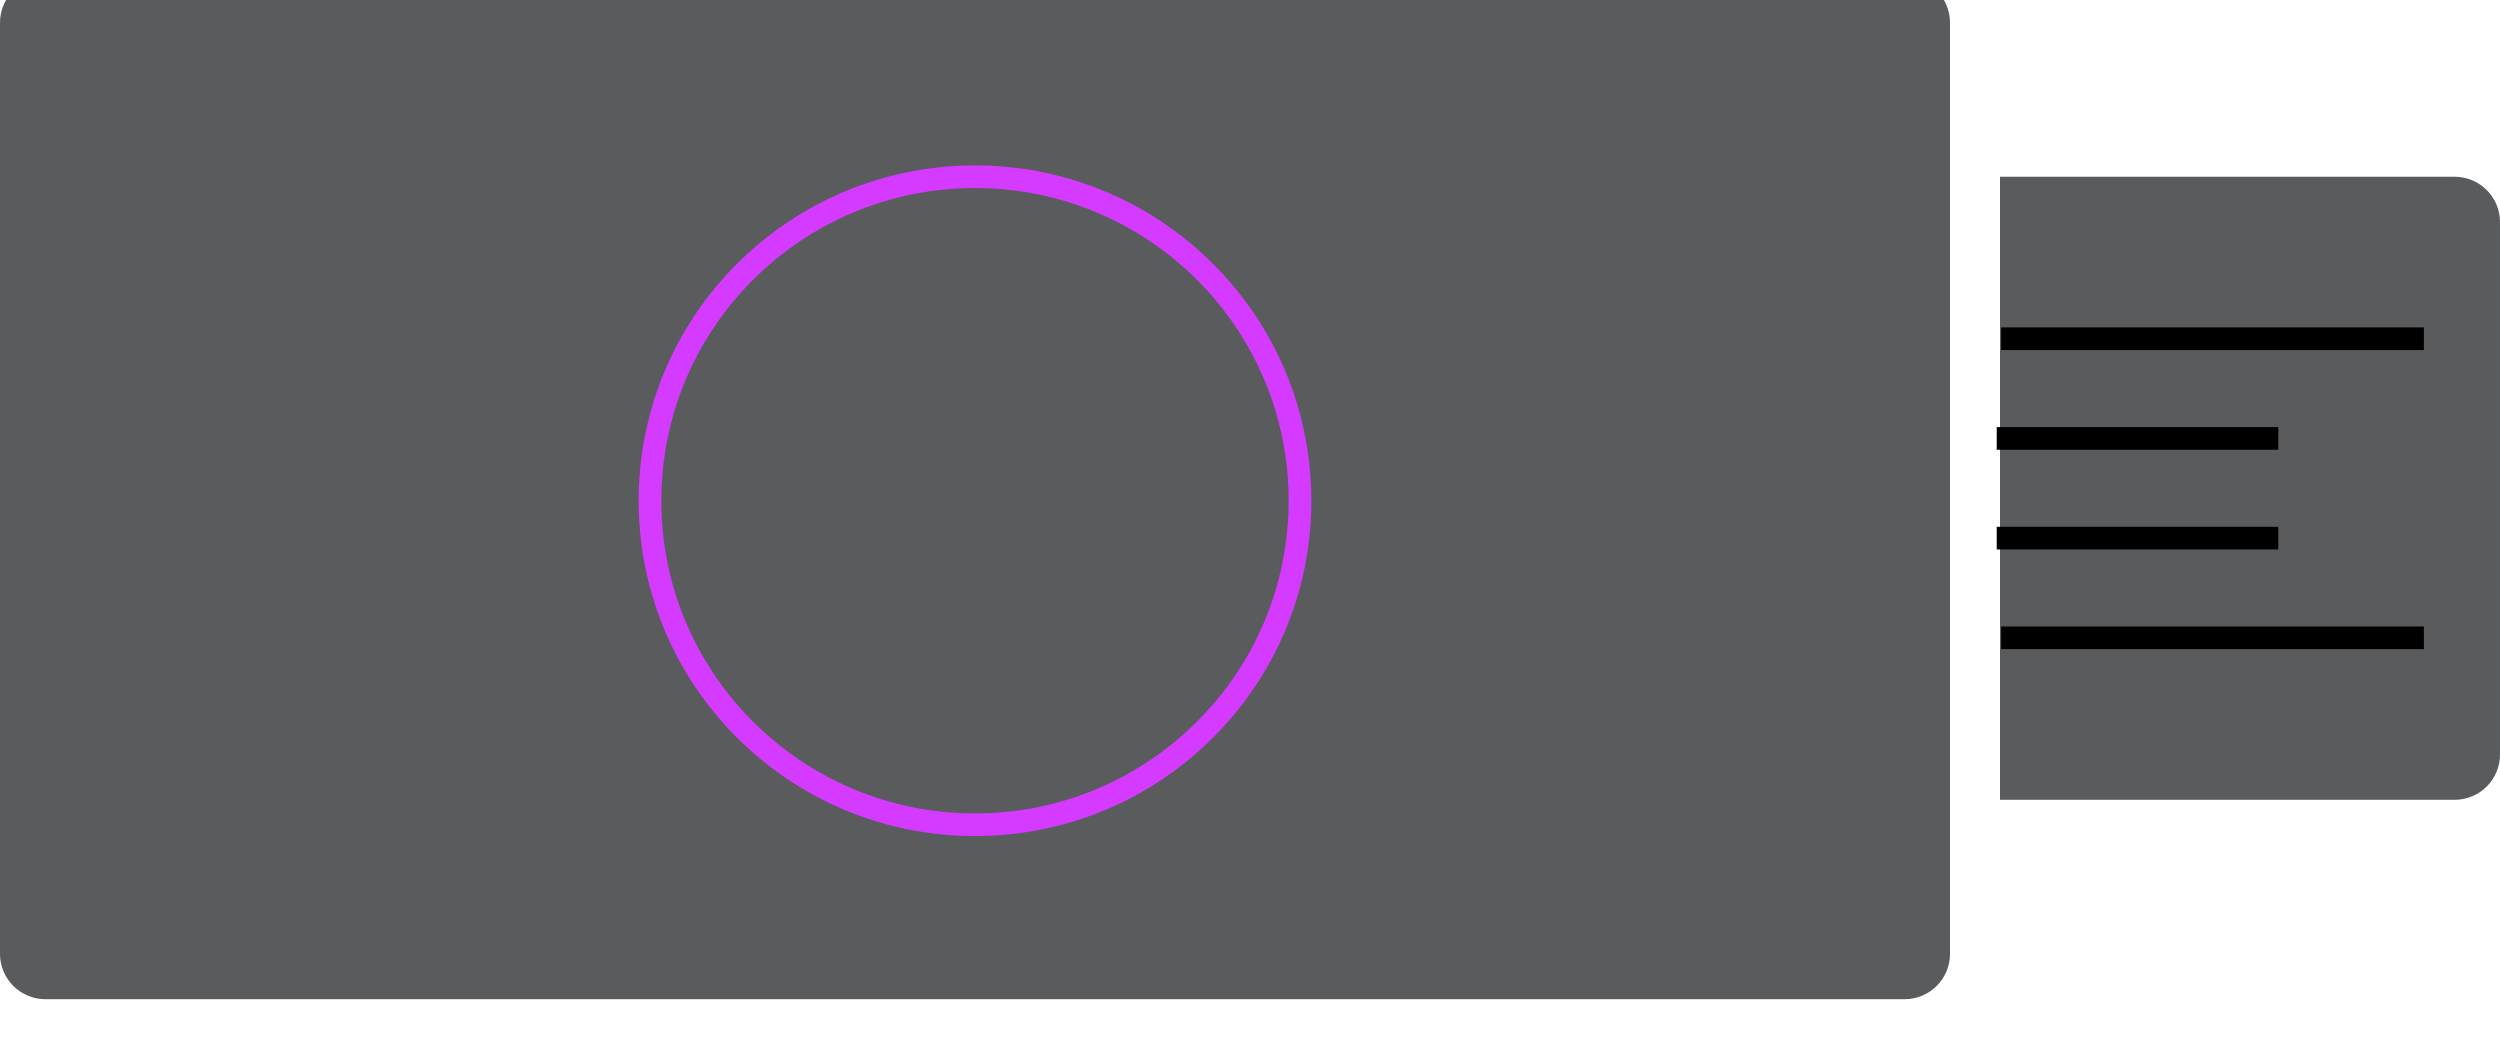
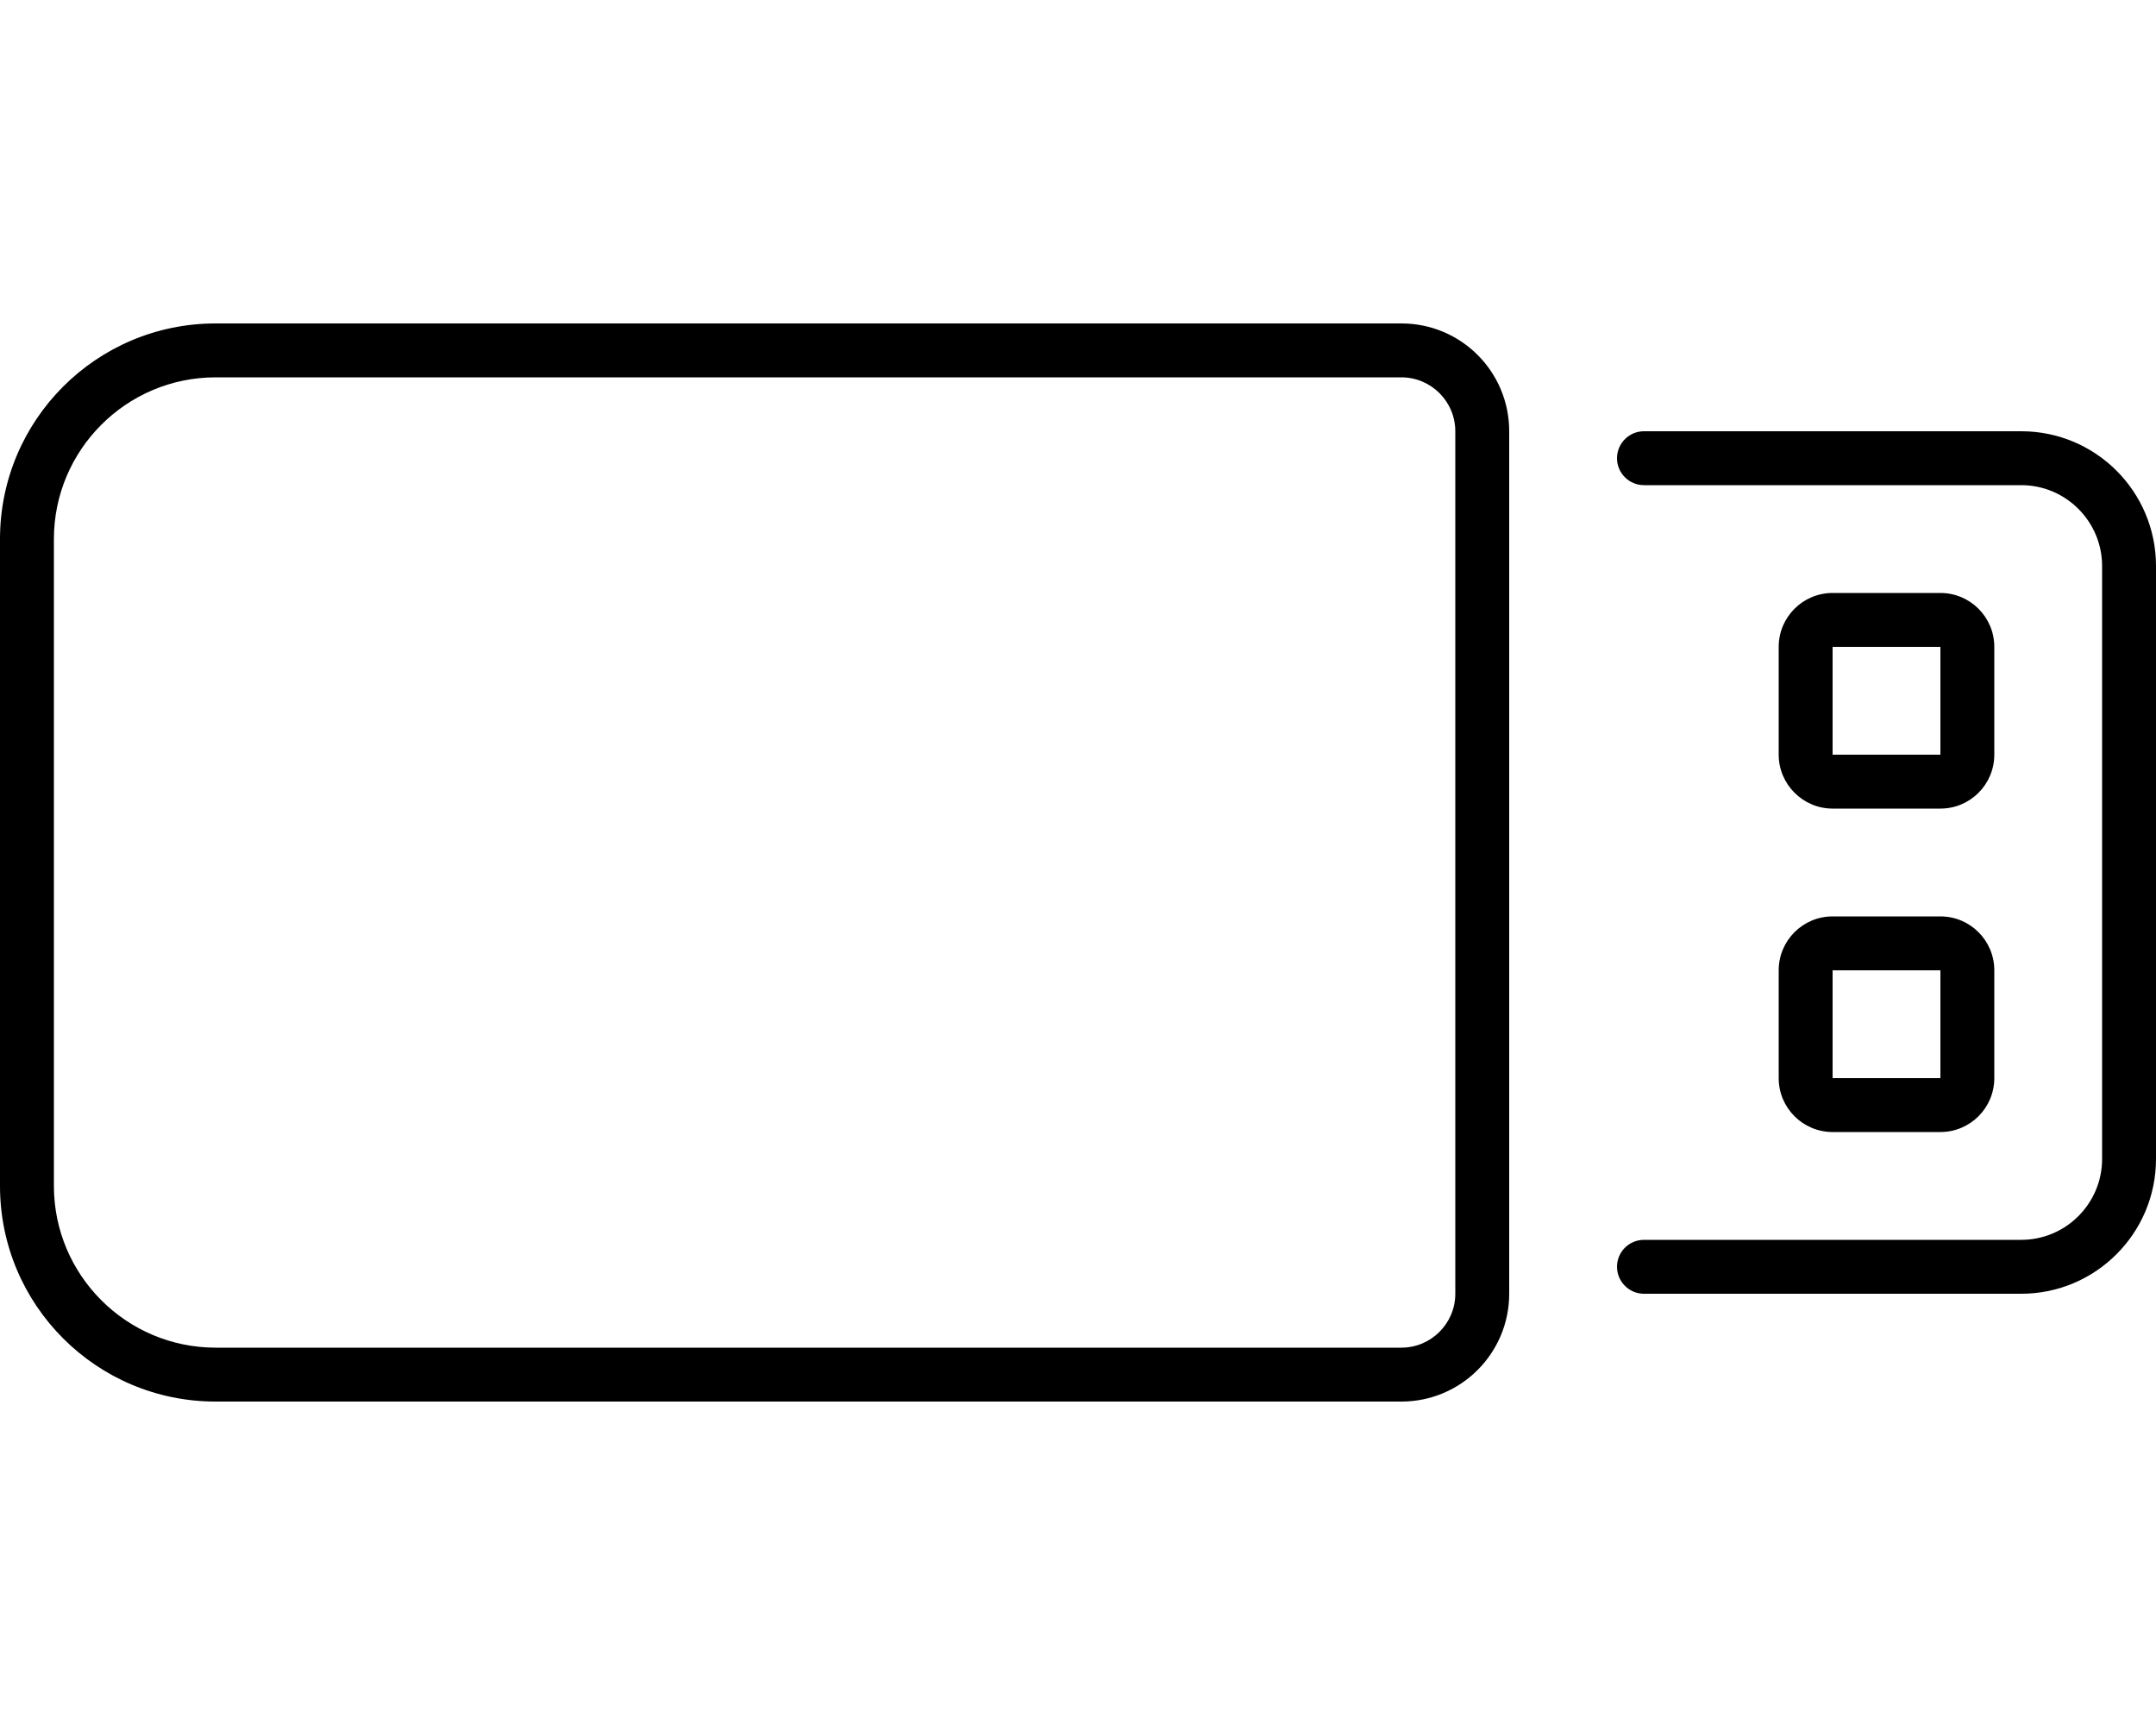
- <svg xmlns="http://www.w3.org/2000/svg" width="355" height="148" xml:space="preserve" overflow="hidden">
-   <defs>
-     <clipPath id="clip0">
-       <rect x="761" y="286" width="355" height="148" />
-     </clipPath>
-   </defs>
-   <g clip-path="url(#clip0)" transform="translate(-761 -286)">
-     <path d="M269.617 0C273.171-1.42881e-15 276.052 2.881 276.052 6.435L276.052 138.67C276.052 142.223 273.171 145.104 269.617 145.104L6.435 145.104C2.881 145.104 9.97212e-06 142.223 9.97212e-06 138.67L9.97212e-06 6.435C9.97212e-06 2.881 2.881-4.98606e-06 6.435-4.98606e-06Z" fill="#595B5C" transform="matrix(1.00307 0 0 1 761 282.783)" />
-     <path d="M283.13 28.313 347.478 28.313C351.033 28.313 353.913 31.194 353.913 34.748L353.913 110.357C353.913 113.91 351.033 116.791 347.478 116.791L283.13 116.791 283.13 28.313Z" fill="#595B5C" transform="matrix(1.00307 0 0 1 761 282.783)" />
-     <path d="M284.9 51.317 341.526 51.317" stroke="#000000" stroke-width="3.217" stroke-linecap="square" fill="none" fill-rule="evenodd" transform="matrix(1.00307 0 0 1 761 282.783)" />
-     <path d="M284.9 93.787 341.526 93.787" stroke="#000000" stroke-width="3.217" stroke-linecap="square" fill="none" fill-rule="evenodd" transform="matrix(1.00307 0 0 1 761 282.783)" />
-     <path d="M284.276 65.474 320.916 65.474" stroke="#000000" stroke-width="3.217" stroke-linecap="square" fill="none" fill-rule="evenodd" transform="matrix(1.00307 0 0 1 761 282.783)" />
-     <path d="M284.276 79.63 320.916 79.63" stroke="#000000" stroke-width="3.217" stroke-linecap="square" fill="none" fill-rule="evenodd" transform="matrix(1.00307 0 0 1 761 282.783)" />
-     <path d="M184.035 74.322C184.035 99.732 163.436 120.33 138.026 120.33 112.616 120.33 92.017 99.732 92.017 74.322 92.017 48.912 112.616 28.313 138.026 28.313 163.436 28.313 184.035 48.912 184.035 74.322Z" stroke="#D43AFF" stroke-width="3.217" fill="none" fill-rule="evenodd" transform="matrix(1.00307 0 0 1 761 282.783)" />
-   </g>
+ <svg xmlns="http://www.w3.org/2000/svg" viewBox="0 0 640 512">
+   <path d="M416 96L64 96c-35.35 0-64 28.65-64 64v192c0 35.35 28.65 64 64 64L416 416c17.67 0 32-14.33 32-32V128C448 110.3 433.7 96 416 96zM432 384c0 8.822-7.178 16-16 16H64c-26.47 0-48-21.53-48-48V160c0-26.47 21.53-48 48-48h352c8.822 0 16 7.178 16 16V384zM600 128h-112C483.6 128 480 131.6 480 136s3.578 8 8 8h112c13.23 0 24 10.78 24 24v176c0 13.22-10.77 24-24 24h-112c-4.422 0-8 3.594-8 8S483.6 384 488 384h112c22.06 0 40-17.94 40-40v-176C640 145.9 622.1 128 600 128zM544 240h32c8.836 0 16-7.164 16-16V192c0-8.838-7.164-16-16-16h-32c-8.836 0-16 7.162-16 16v32C528 232.8 535.2 240 544 240zM544 192h32v32h-32V192zM528 320c0 8.836 7.164 16 16 16h32c8.836 0 16-7.164 16-16V288c0-8.838-7.164-16-16-16h-32c-8.836 0-16 7.162-16 16V320zM544 288h32v32h-32V288z" />
</svg>
